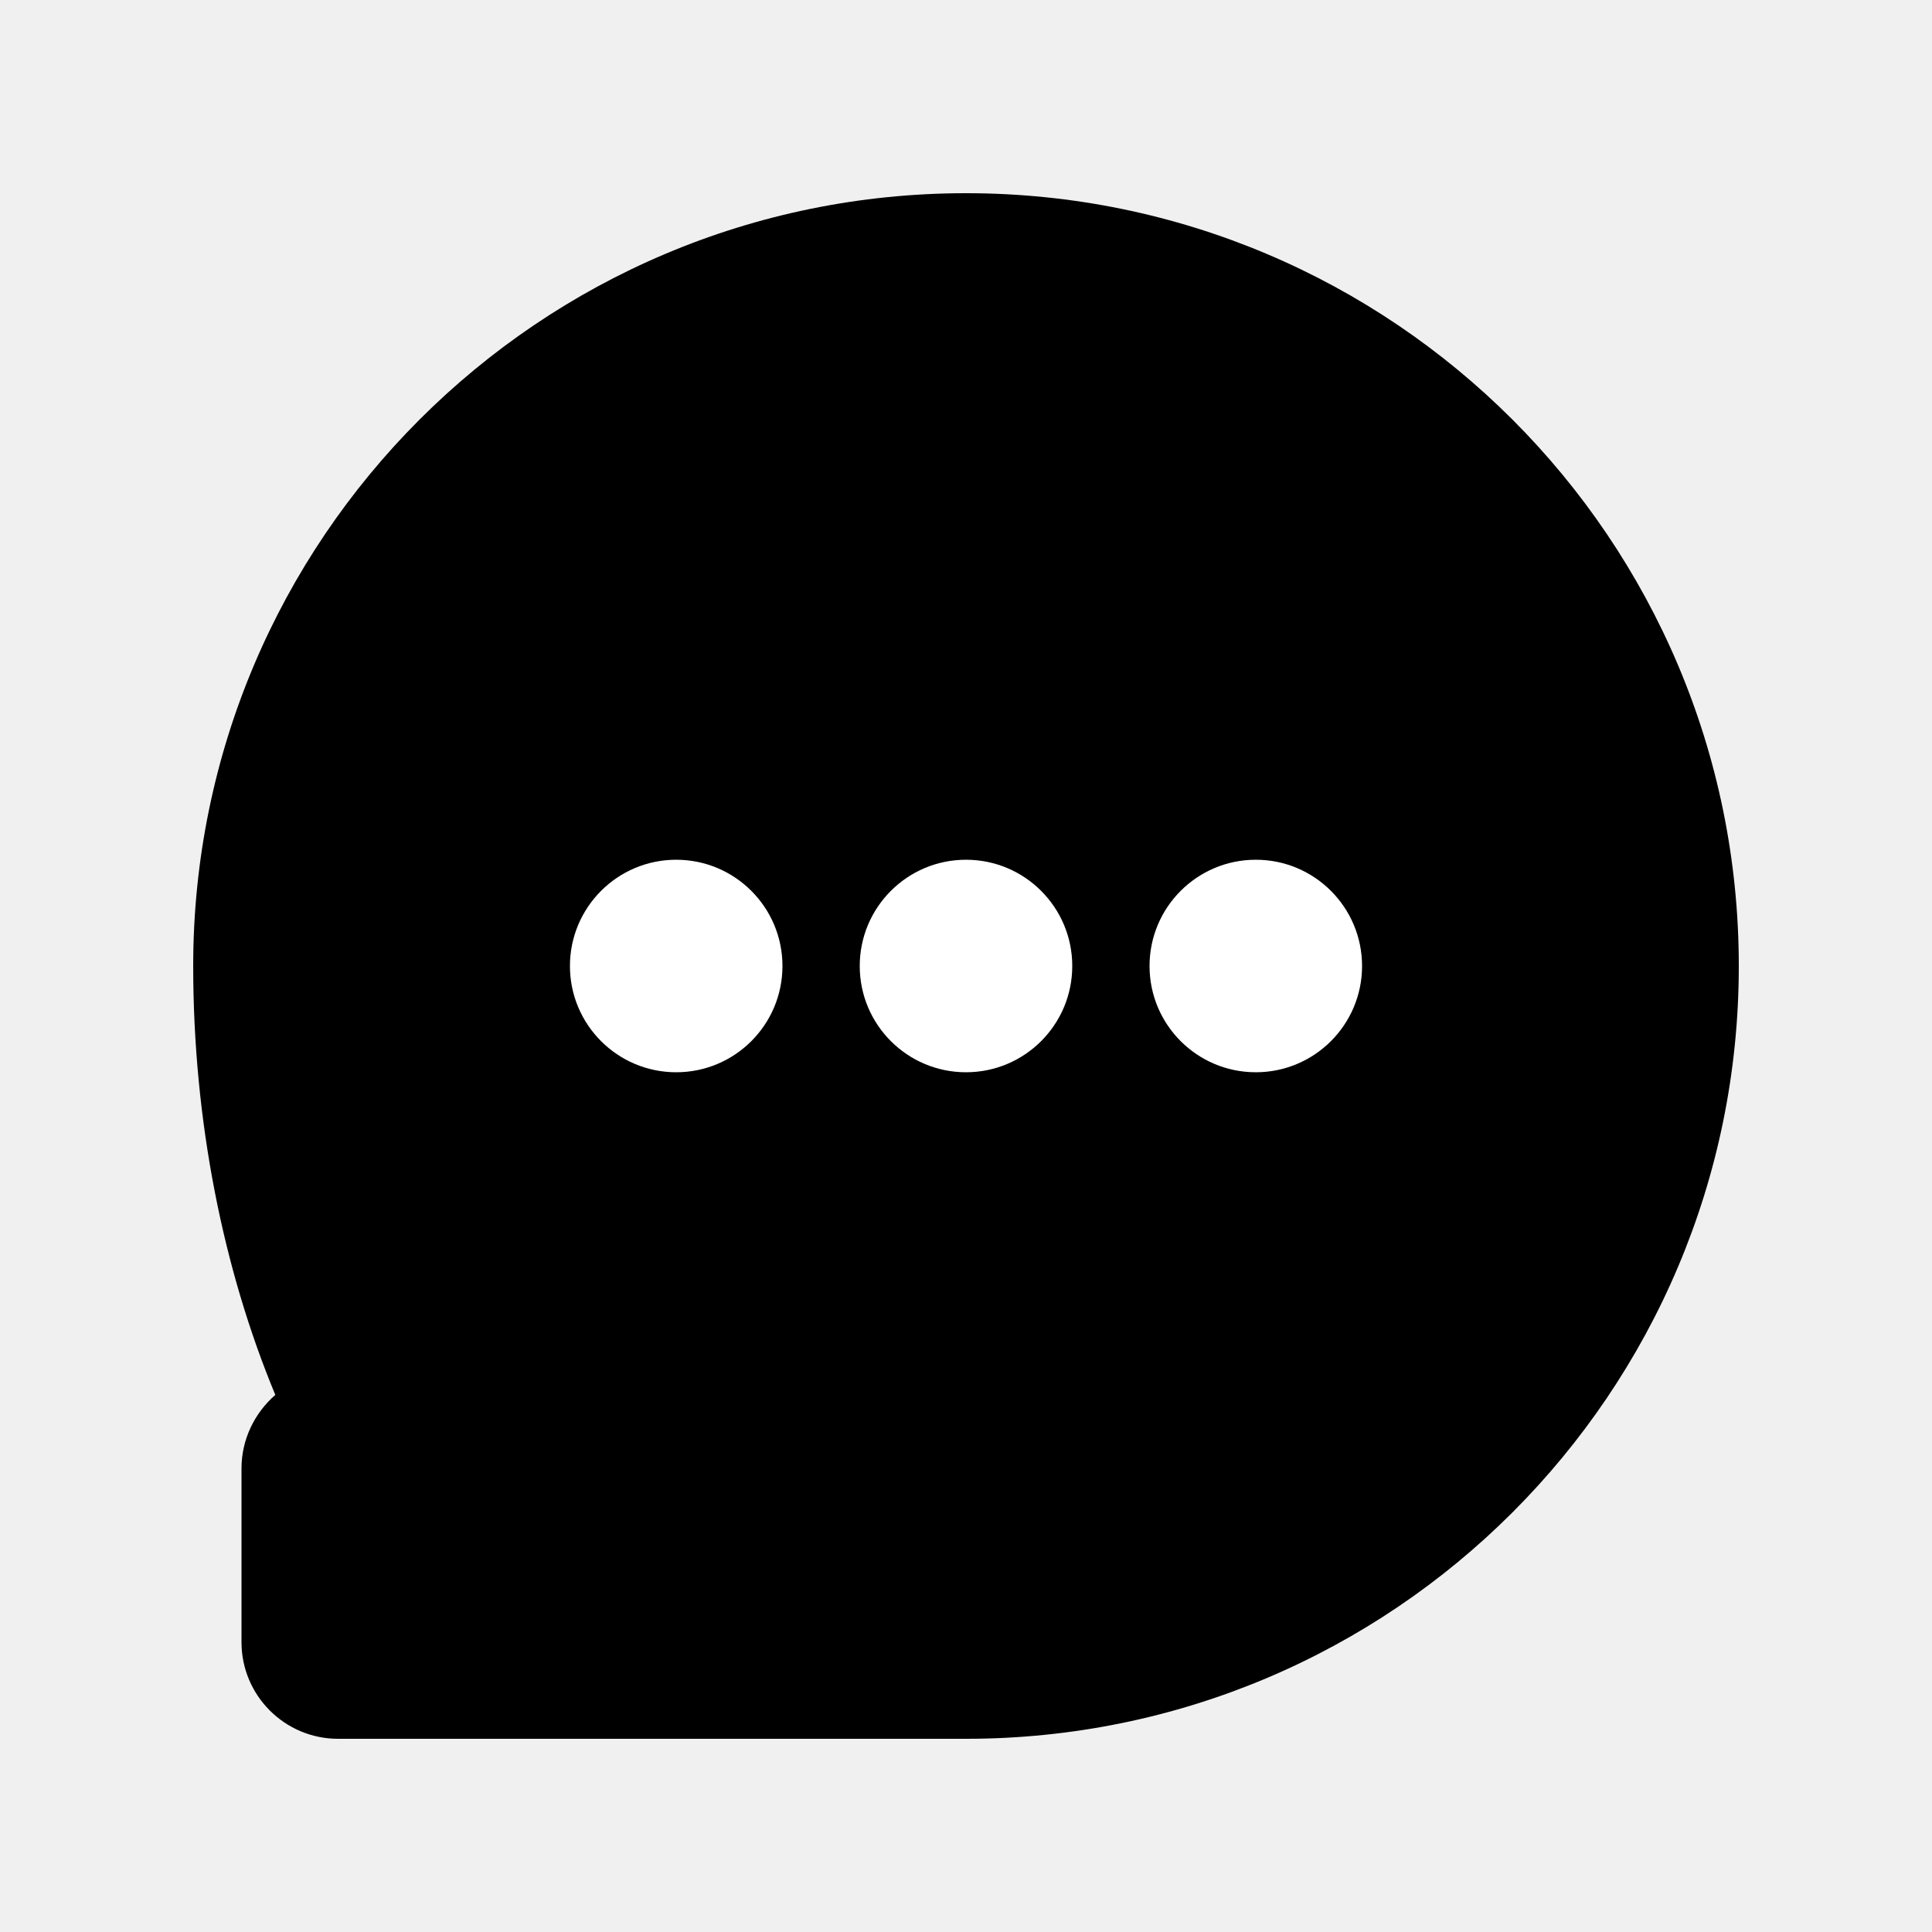
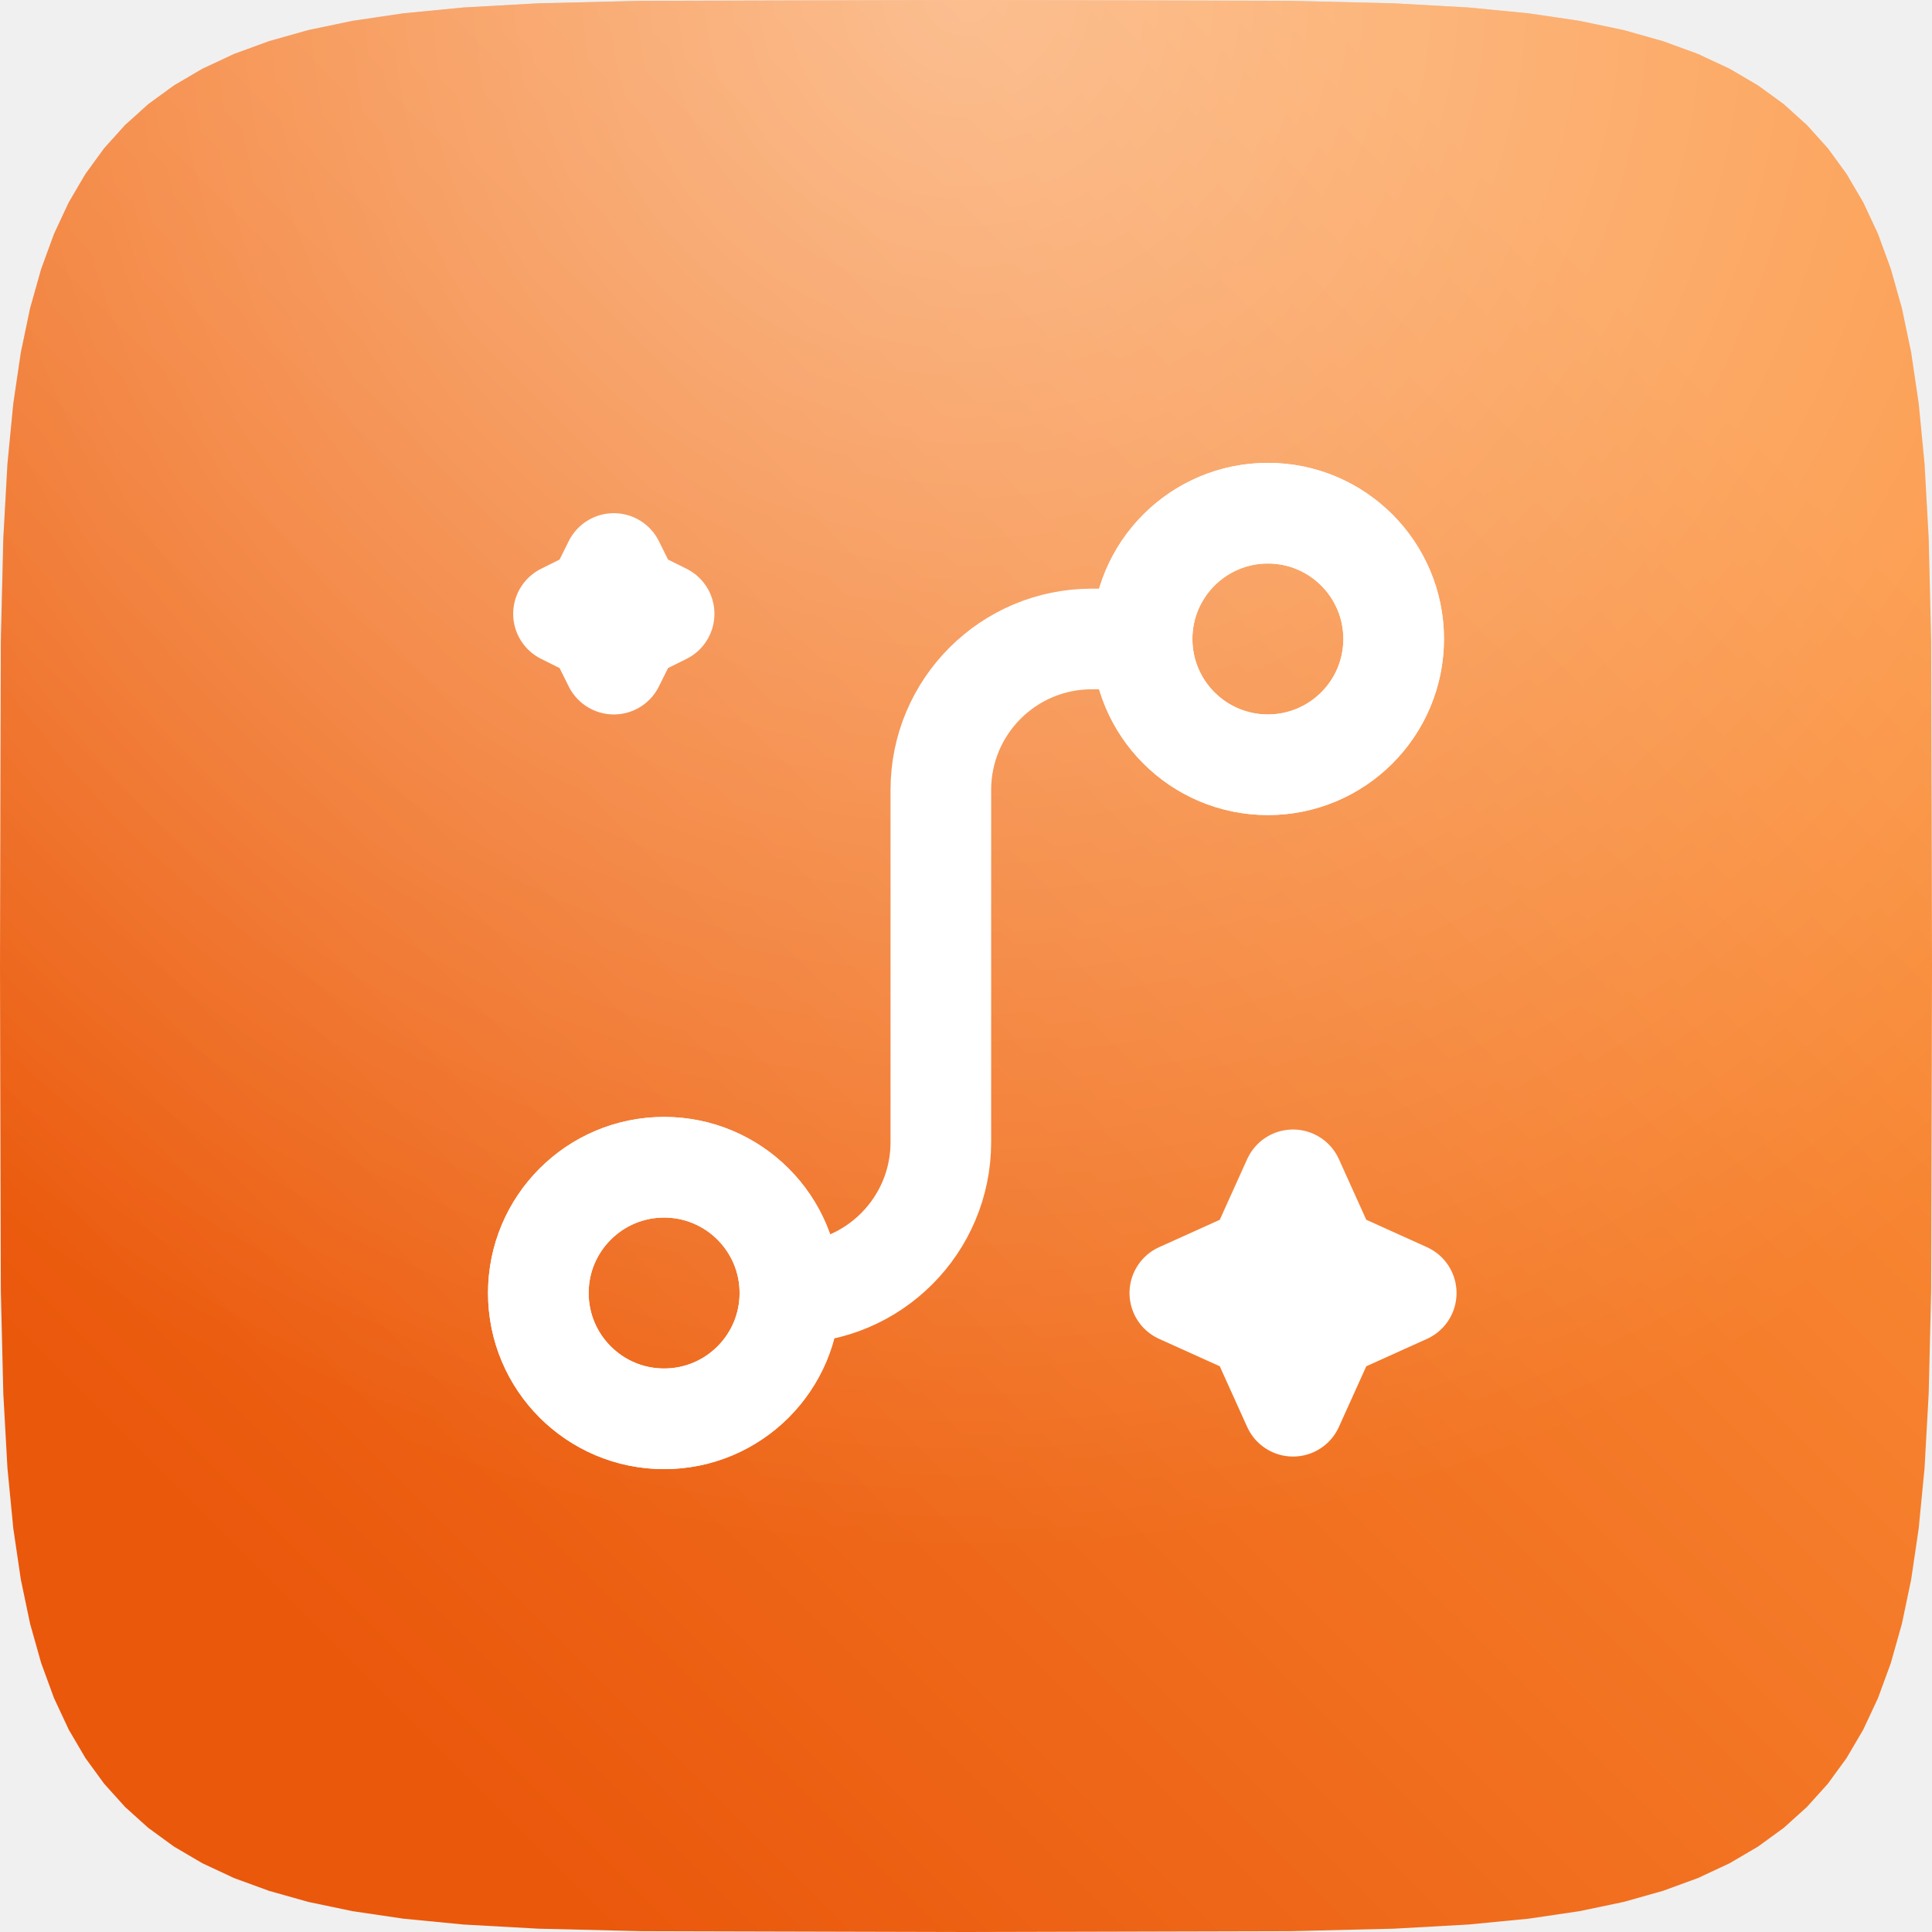
- <svg xmlns="http://www.w3.org/2000/svg" width="20" height="20" viewBox="0 0 20 20" fill="none">
-   <path d="M2 10C2 5.582 5.582 2 10 2C14.418 2 18 5.582 18 10C18 14.418 14.418 18 10 18H3.5C2.948 18 2.5 17.552 2.5 17V15.2C2.5 14.905 2.632 14.63 2.85 14.44C2.31 13.14 2 11.6 2 10Z" fill="currentColor" />
-   <circle cx="7" cy="10" r="1.1" fill="white" />
-   <circle cx="10" cy="10" r="1.1" fill="white" />
-   <circle cx="13" cy="10" r="1.1" fill="white" />
+ <svg xmlns="http://www.w3.org/2000/svg" width="512" height="512" viewBox="0 0 512 512">
+   <defs>
+     <linearGradient id="fillGrad" gradientTransform="rotate(135 0.5 0.5)">
+       <stop offset="0%" stop-color="#FB923C" />
+       <stop offset="100%" stop-color="#EA580C" />
+     </linearGradient>
+     <radialGradient id="glare" cx="50%" cy="0%" r="80%">
+       <stop offset="0%" stop-color="#ffffff" stop-opacity="0.45" />
+       <stop offset="100%" stop-color="#ffffff" stop-opacity="0" />
+     </radialGradient>
+     <clipPath id="clip">
+       <path d="M512.00 256.00 L511.78 342.00 L511.12 369.38 L510.02 389.15 L508.47 405.09 L506.48 418.58 L504.02 430.33 L501.09 440.72 L497.69 450.01 L493.78 458.37 L489.36 465.90 L484.40 472.71 L478.86 478.86 L472.71 484.40 L465.90 489.36 L458.37 493.78 L450.01 497.69 L440.72 501.09 L430.33 504.02 L418.58 506.48 L405.09 508.47 L389.15 510.02 L369.38 511.12 L342.00 511.78 L256.00 512.00 L170.00 511.78 L142.62 511.12 L122.85 510.02 L106.91 508.47 L93.42 506.48 L81.67 504.02 L71.28 501.09 L61.99 497.69 L53.63 493.78 L46.10 489.36 L39.29 484.40 L33.14 478.86 L27.60 472.71 L22.64 465.90 L18.22 458.37 L14.31 450.01 L10.91 440.72 L7.98 430.33 L5.52 418.58 L3.53 405.09 L1.98 389.15 L0.88 369.38 L0.22 342.00 L0.00 256.00 L0.22 170.00 L0.88 142.62 L1.98 122.85 L3.53 106.91 L5.52 93.42 L7.98 81.67 L10.91 71.28 L14.31 61.99 L18.22 53.63 L22.64 46.10 L27.60 39.29 L33.14 33.14 L39.29 27.60 L46.10 22.64 L53.63 18.22 L61.99 14.31 L71.28 10.91 L81.67 7.98 L93.42 5.52 L106.91 3.53 L122.85 1.98 L142.62 0.88 L170.00 0.22 L256.00 0.00 L342.00 0.22 L369.38 0.88 L389.15 1.98 L405.09 3.53 L418.58 5.52 L430.33 7.98 L440.72 10.91 L450.01 14.31 L458.37 18.22 L465.90 22.64 L472.71 27.60 L478.86 33.14 L484.40 39.29 L489.36 46.10 L493.78 53.63 L497.69 61.99 L501.09 71.28 L504.02 81.67 L506.48 93.42 L508.47 106.91 L510.02 122.85 L511.12 142.62 L511.78 170.00 L512.00 256.00 Z" />
+     </clipPath>
+   </defs>
+   <path d="M512.00 256.00 L511.78 342.00 L511.12 369.38 L510.02 389.15 L508.47 405.09 L506.48 418.58 L504.02 430.33 L501.09 440.72 L497.69 450.01 L493.78 458.37 L489.36 465.90 L484.40 472.71 L478.86 478.86 L472.71 484.40 L465.90 489.36 L458.37 493.78 L450.01 497.69 L440.72 501.09 L430.33 504.02 L418.58 506.48 L405.09 508.47 L389.15 510.02 L369.38 511.12 L342.00 511.78 L256.00 512.00 L170.00 511.78 L142.62 511.12 L122.85 510.02 L106.91 508.47 L93.42 506.48 L81.67 504.02 L71.28 501.09 L61.99 497.69 L53.63 493.78 L46.10 489.36 L39.29 484.40 L33.14 478.86 L27.60 472.71 L22.64 465.90 L18.22 458.37 L14.31 450.01 L10.91 440.72 L7.98 430.33 L5.52 418.58 L3.53 405.09 L1.98 389.15 L0.88 369.38 L0.22 342.00 L0.00 256.00 L0.22 170.00 L0.88 142.62 L1.98 122.85 L3.53 106.91 L5.52 93.42 L7.98 81.67 L10.91 71.28 L14.31 61.99 L18.22 53.63 L22.64 46.10 L27.60 39.29 L33.14 33.14 L39.29 27.60 L46.10 22.64 L53.63 18.22 L61.99 14.31 L71.28 10.91 L81.67 7.98 L93.42 5.52 L106.91 3.53 L122.85 1.98 L142.62 0.88 L170.00 0.22 L256.00 0.00 L342.00 0.22 L369.38 0.88 L389.15 1.98 L405.09 3.53 L418.58 5.52 L430.33 7.98 L440.72 10.91 L450.01 14.31 L458.37 18.22 L465.90 22.64 L472.71 27.60 L478.86 33.14 L484.40 39.29 L489.36 46.10 L493.78 53.63 L497.69 61.99 L501.09 71.28 L504.02 81.67 L506.48 93.42 L508.47 106.91 L510.02 122.85 L511.12 142.62 L511.78 170.00 L512.00 256.00 Z" fill="url(#fillGrad)" />
+   <g clip-path="url(#clip)">
+     <rect x="0" y="0" width="512" height="512" fill="url(#glare)" />
+   </g>
+   <g transform="translate(96 96) scale(13.33333)" color="#FFFFFF" fill="none" stroke="#FFFFFF" stroke-width="2" stroke-linecap="round" stroke-linejoin="round">
+     <g fill="none">
+       <path d="M6 16a2.5 2.5 0 1 1 0 5a2.5 2.5 0 0 1 0-5M18 3a2.5 2.5 0 1 1 0 5a2.5 2.5 0 0 1 0-5" />
+       <path stroke="currentColor" stroke-linecap="square" stroke-width="2" d="M8.5 18.5a2.5 2.5 0 1 0-5 0a2.5 2.5 0 0 0 5 0Zm0 0a3 3 0 0 0 3-3v-7a3 3 0 0 1 3-3h1m0 0a2.5 2.5 0 1 0 5 0a2.5 2.5 0 0 0-5 0Z" />
+       <path stroke="currentColor" stroke-width="2" d="m5 4l.332.668L6 5l-.668.332L5 6l-.332-.668L4 5l.668-.332zm13.5 12.25l.7 1.55l1.55.7l-1.55.7l-.7 1.55l-.7-1.55l-1.55-.7l1.55-.7z" />
+     </g>
+   </g>
</svg>
